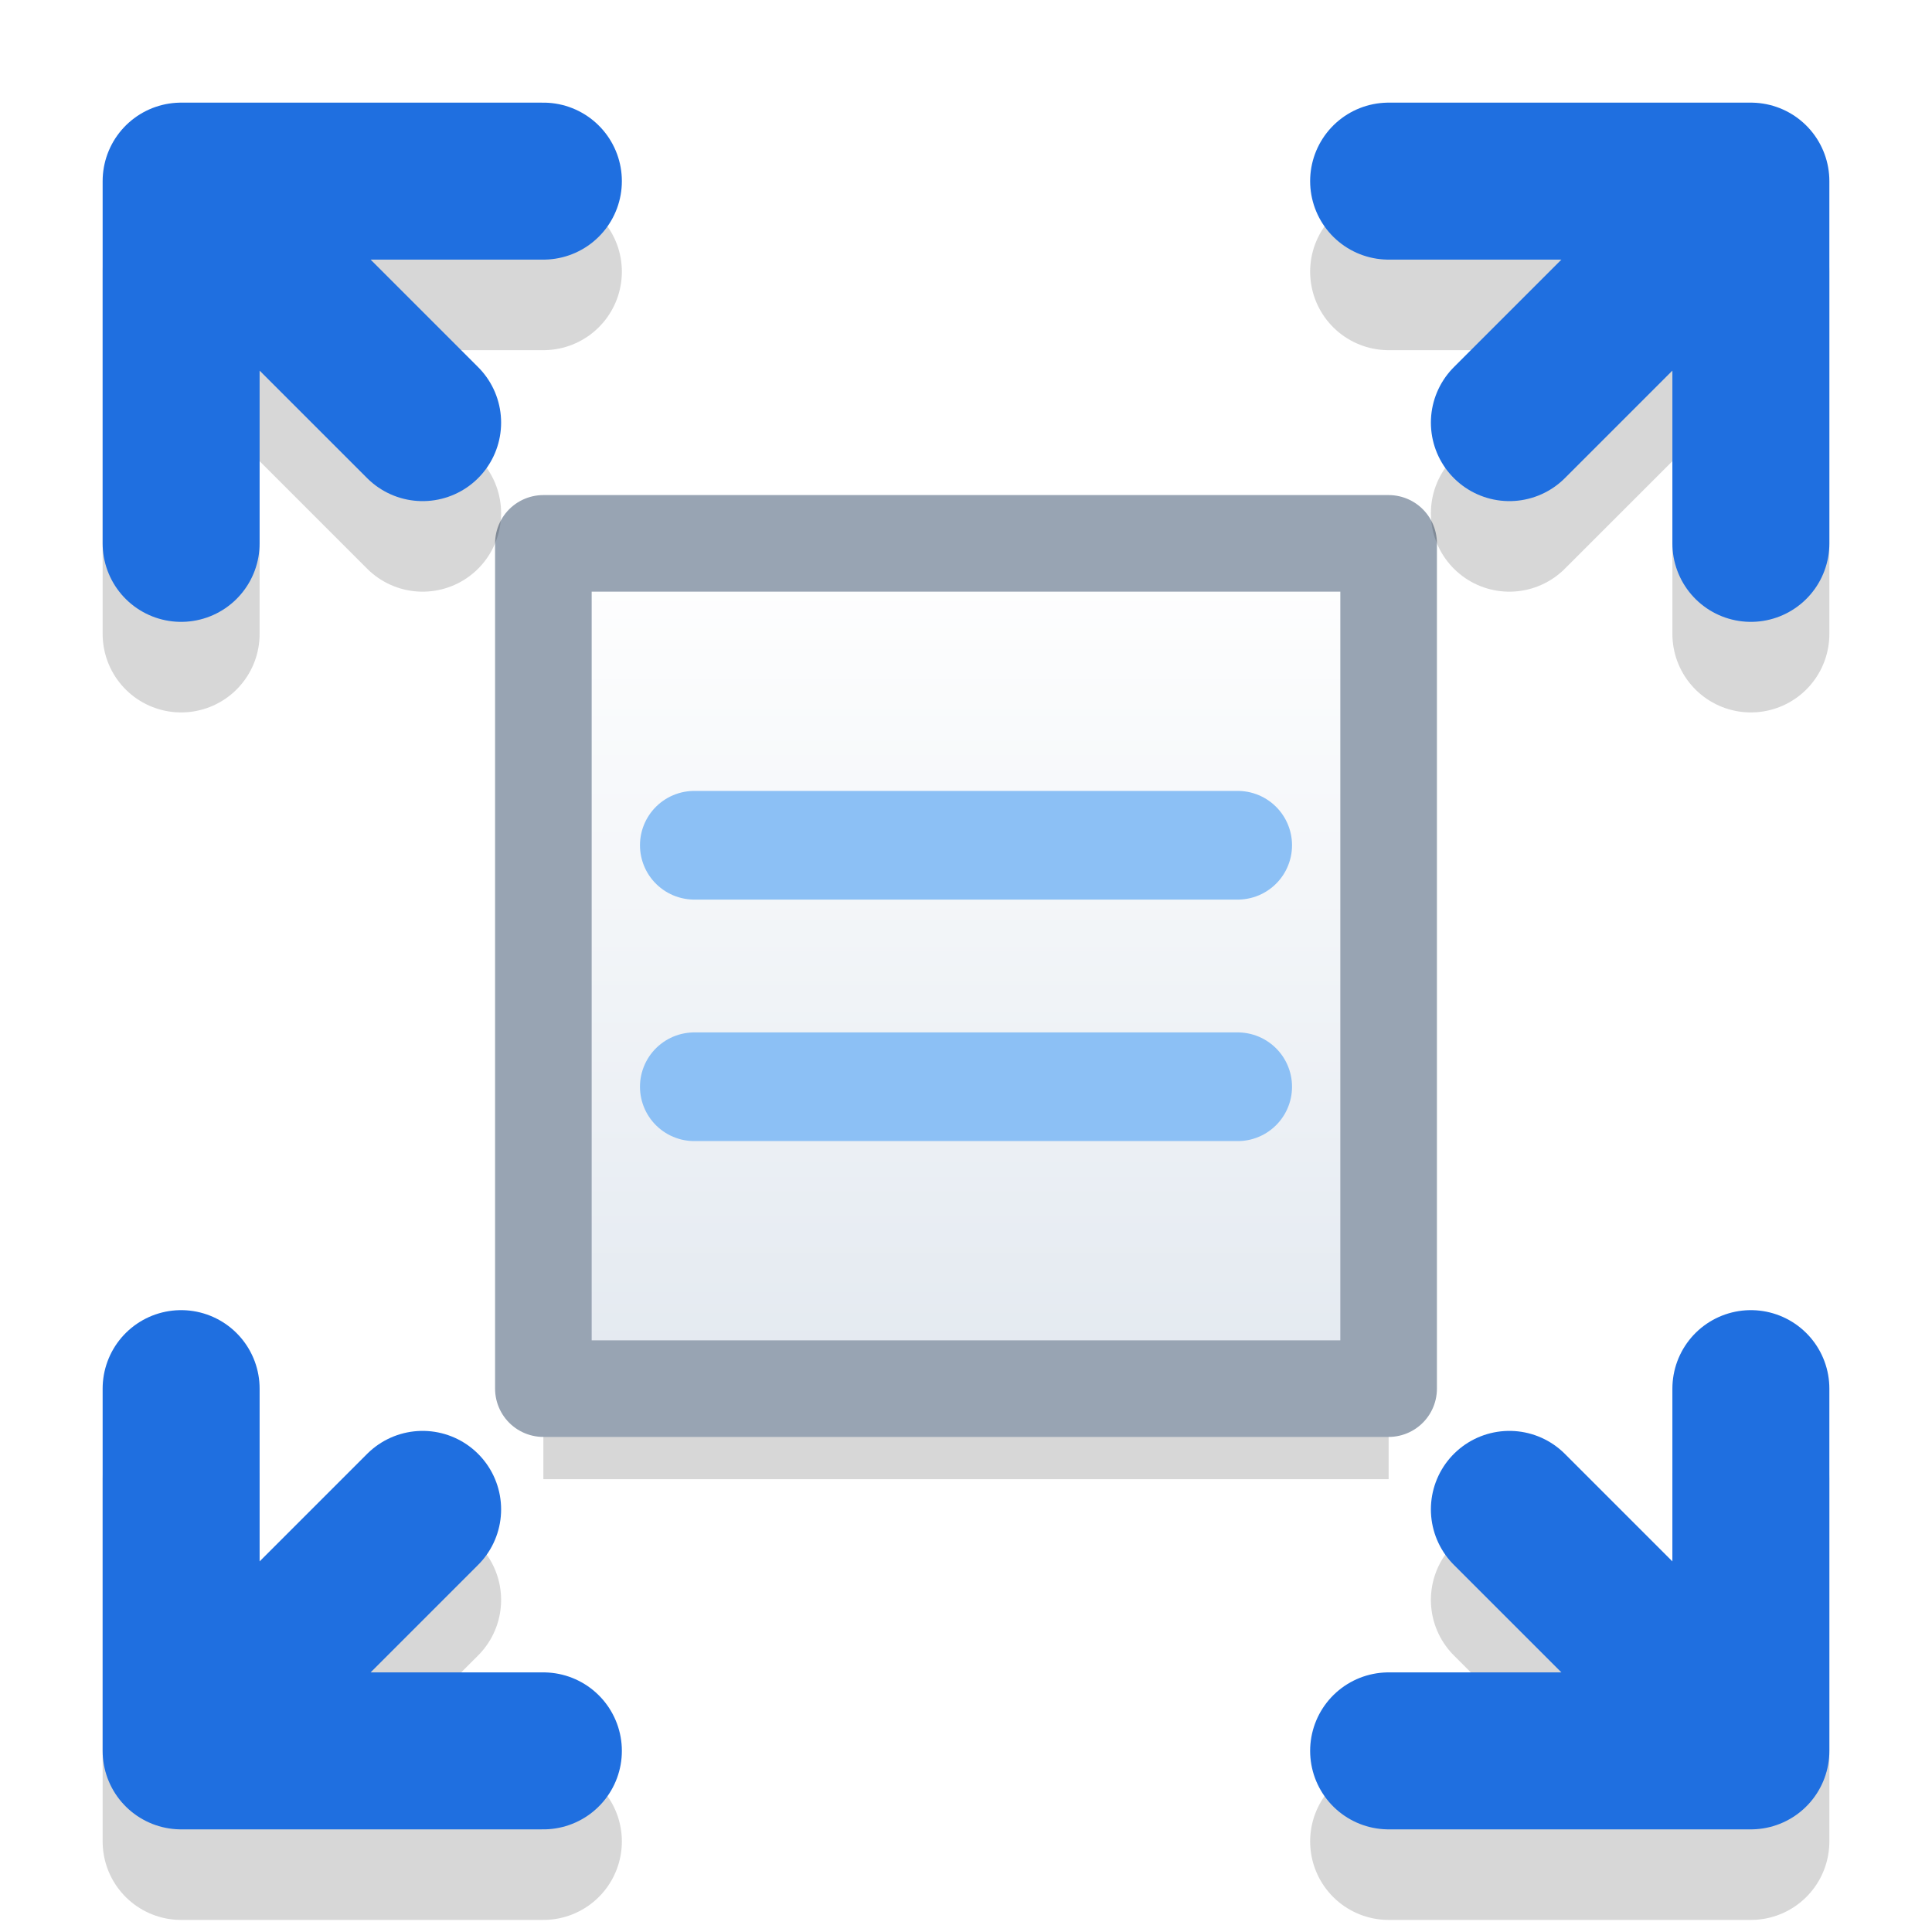
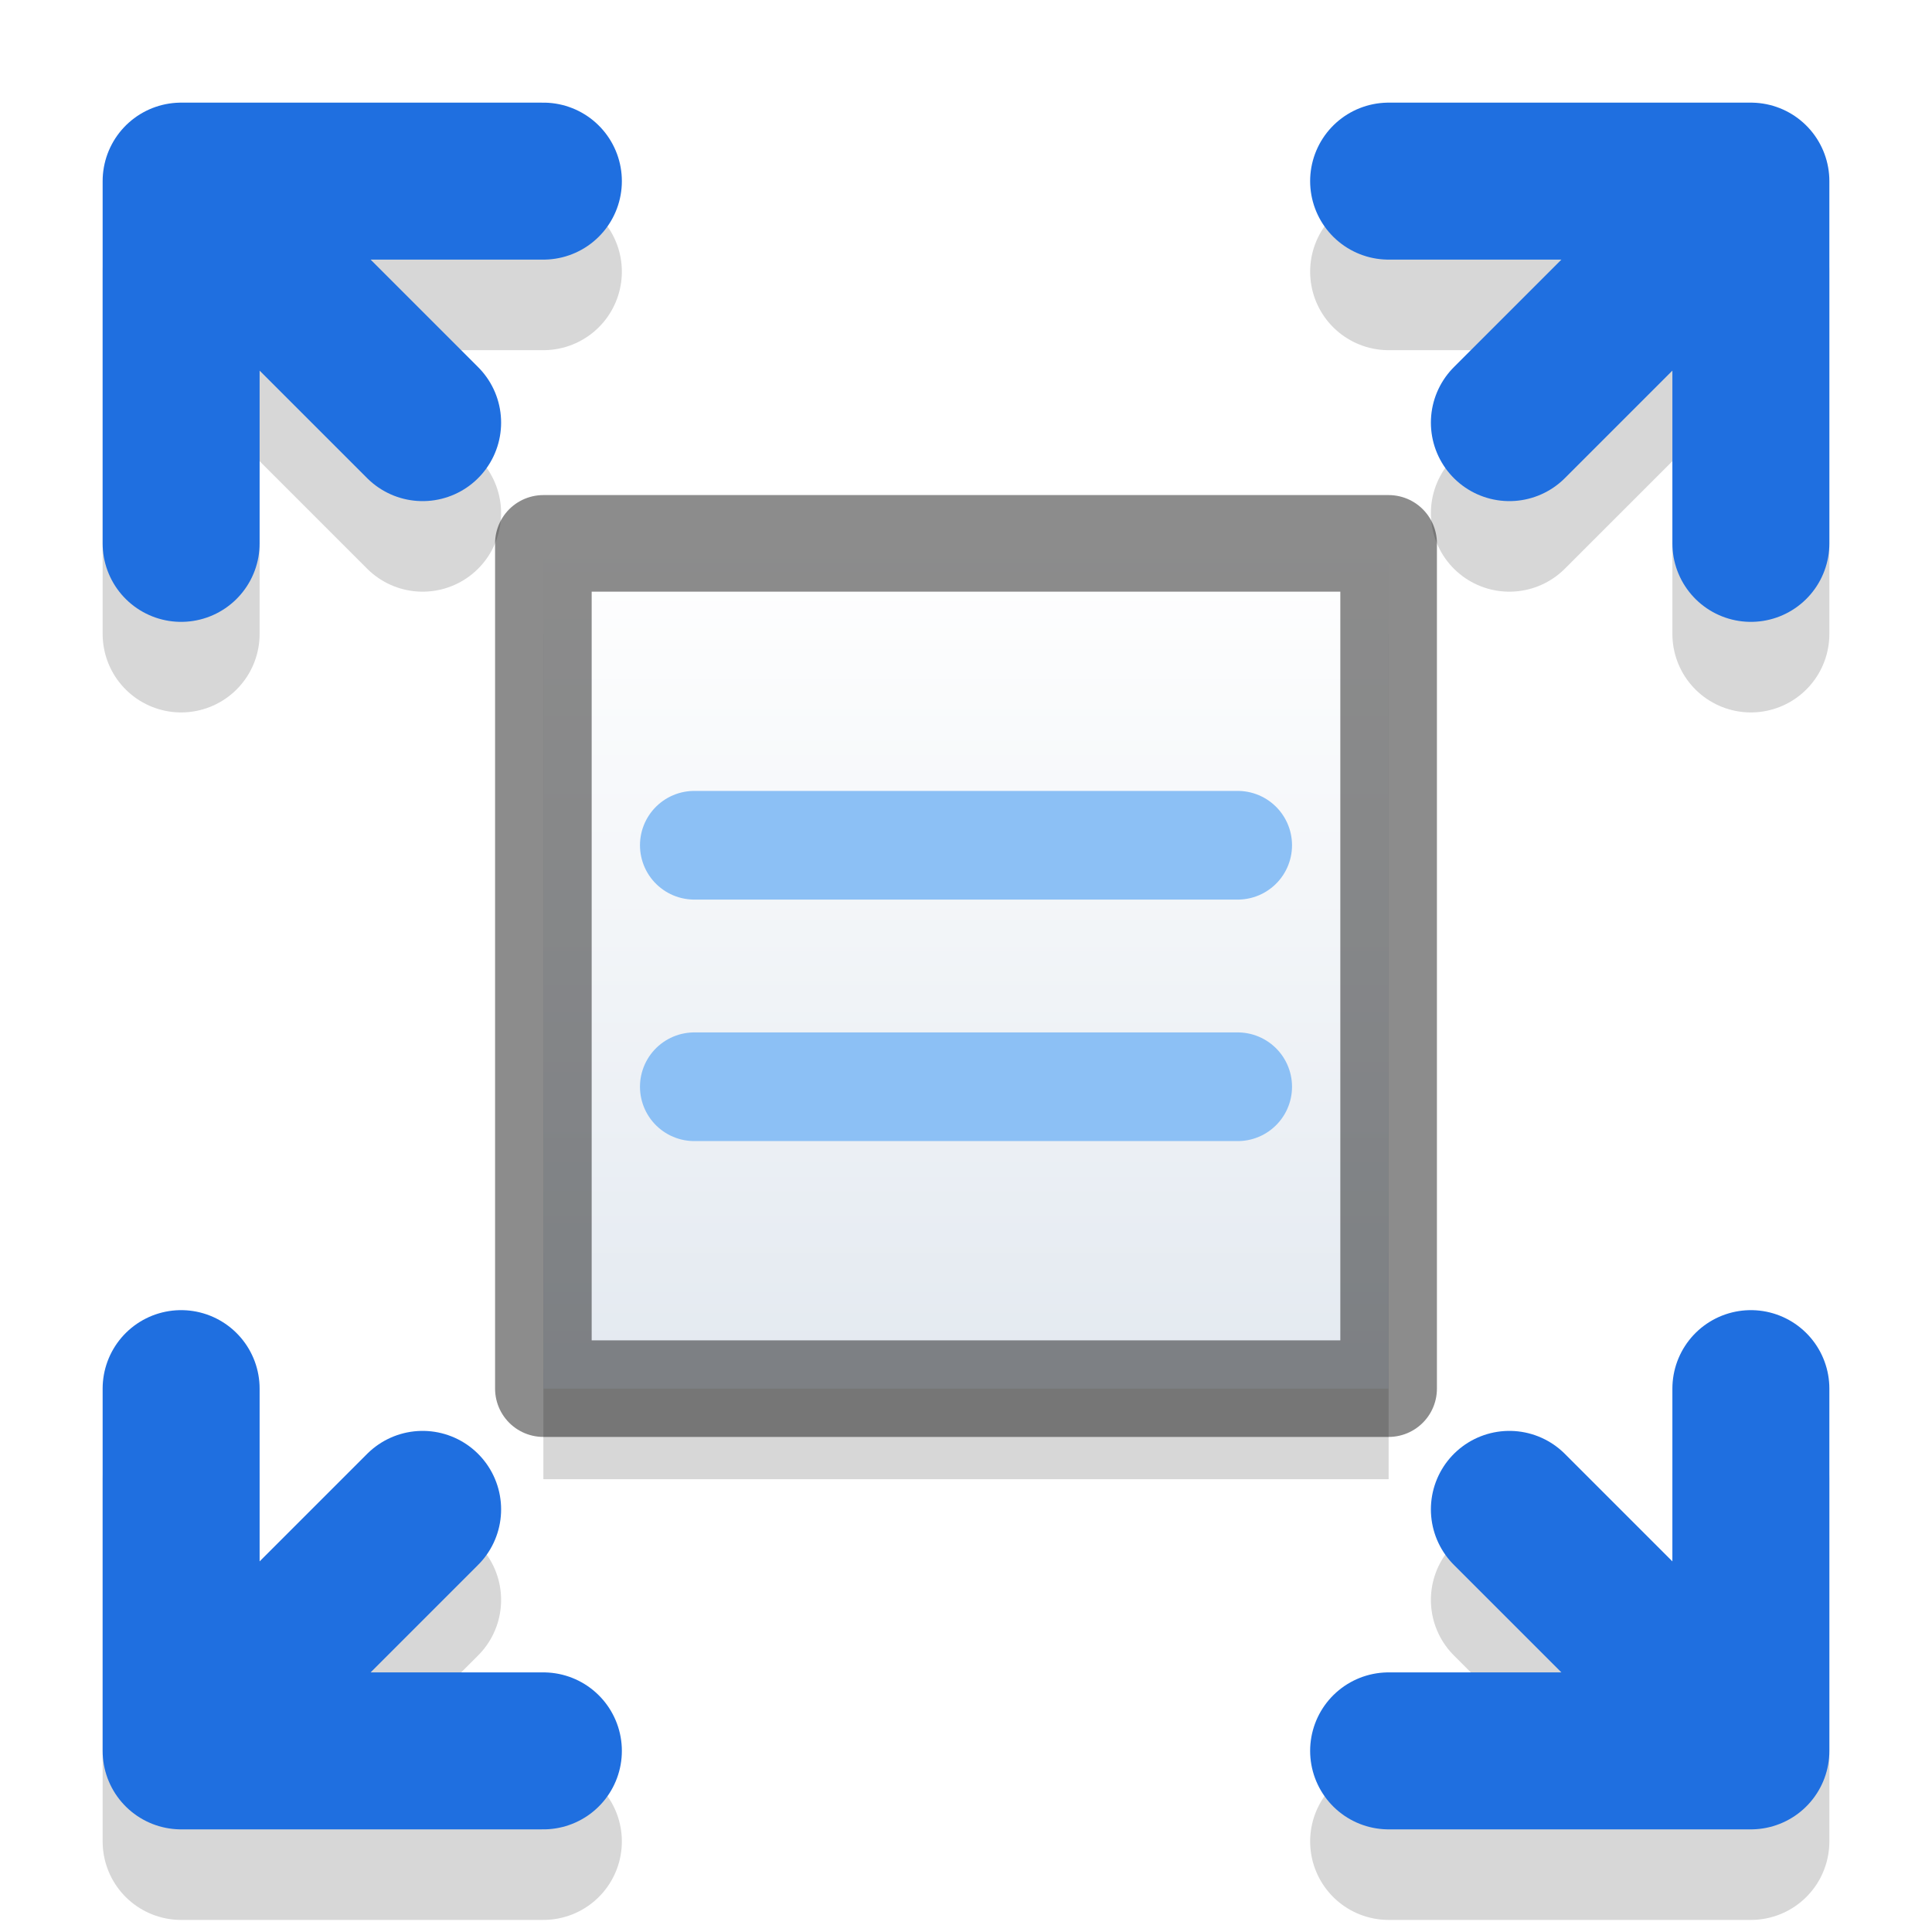
<svg xmlns="http://www.w3.org/2000/svg" viewBox="0 0 16 16">
  <defs>
    <linearGradient id="g0" x2="0" y2="1">
      <stop offset="0" stop-color="#ffffff" />
      <stop offset="1" stop-color="#e3e9f0" />
    </linearGradient>
  </defs>
  <path d="M4.5 5.25H11.5V12.25H4.5Z" fill="#000000" fill-opacity="0.16" />
-   <path d="M4.5 4.5H11.5V11.5H4.5Z" fill="url(#g0)" stroke="#98a4b3" stroke-width="0.8" stroke-linecap="round" stroke-linejoin="round" />
+   <path d="M4.5 4.5H11.5V11.5H4.5Z" fill="url(#g0)" stroke="currentColor" stroke-opacity="0.45" stroke-width="0.8" stroke-linecap="round" stroke-linejoin="round" />
  <path class="accent" d="M5.75 7H10.25M5.75 9H10.25" fill="none" stroke="#8cc0f5" stroke-width="0.9" stroke-linecap="round" stroke-linejoin="round" />
  <path d="M1.5 5.25V2.25H4.5M1.5 2.25L3.5 4.25M11.5 2.25H14.5V5.25M14.5 2.25L12.5 4.25M14.5 12.25V15.25H11.5M14.5 15.25L12.5 13.25M4.5 15.25H1.5V12.25M1.5 15.25L3.5 13.25" fill="none" stroke="#000000" stroke-width="1.3" stroke-linecap="round" stroke-linejoin="round" stroke-opacity="0.16" />
  <path class="accent" d="M1.5 4.5V1.5H4.5M1.5 1.5L3.5 3.5M11.5 1.5H14.5V4.5M14.5 1.5L12.5 3.5M14.5 11.5V14.5H11.5M14.5 14.5L12.5 12.5M4.5 14.5H1.5V11.5M1.5 14.5L3.5 12.5" fill="none" stroke="#1f6fe0" stroke-width="1.3" stroke-linecap="round" stroke-linejoin="round" />
</svg>
